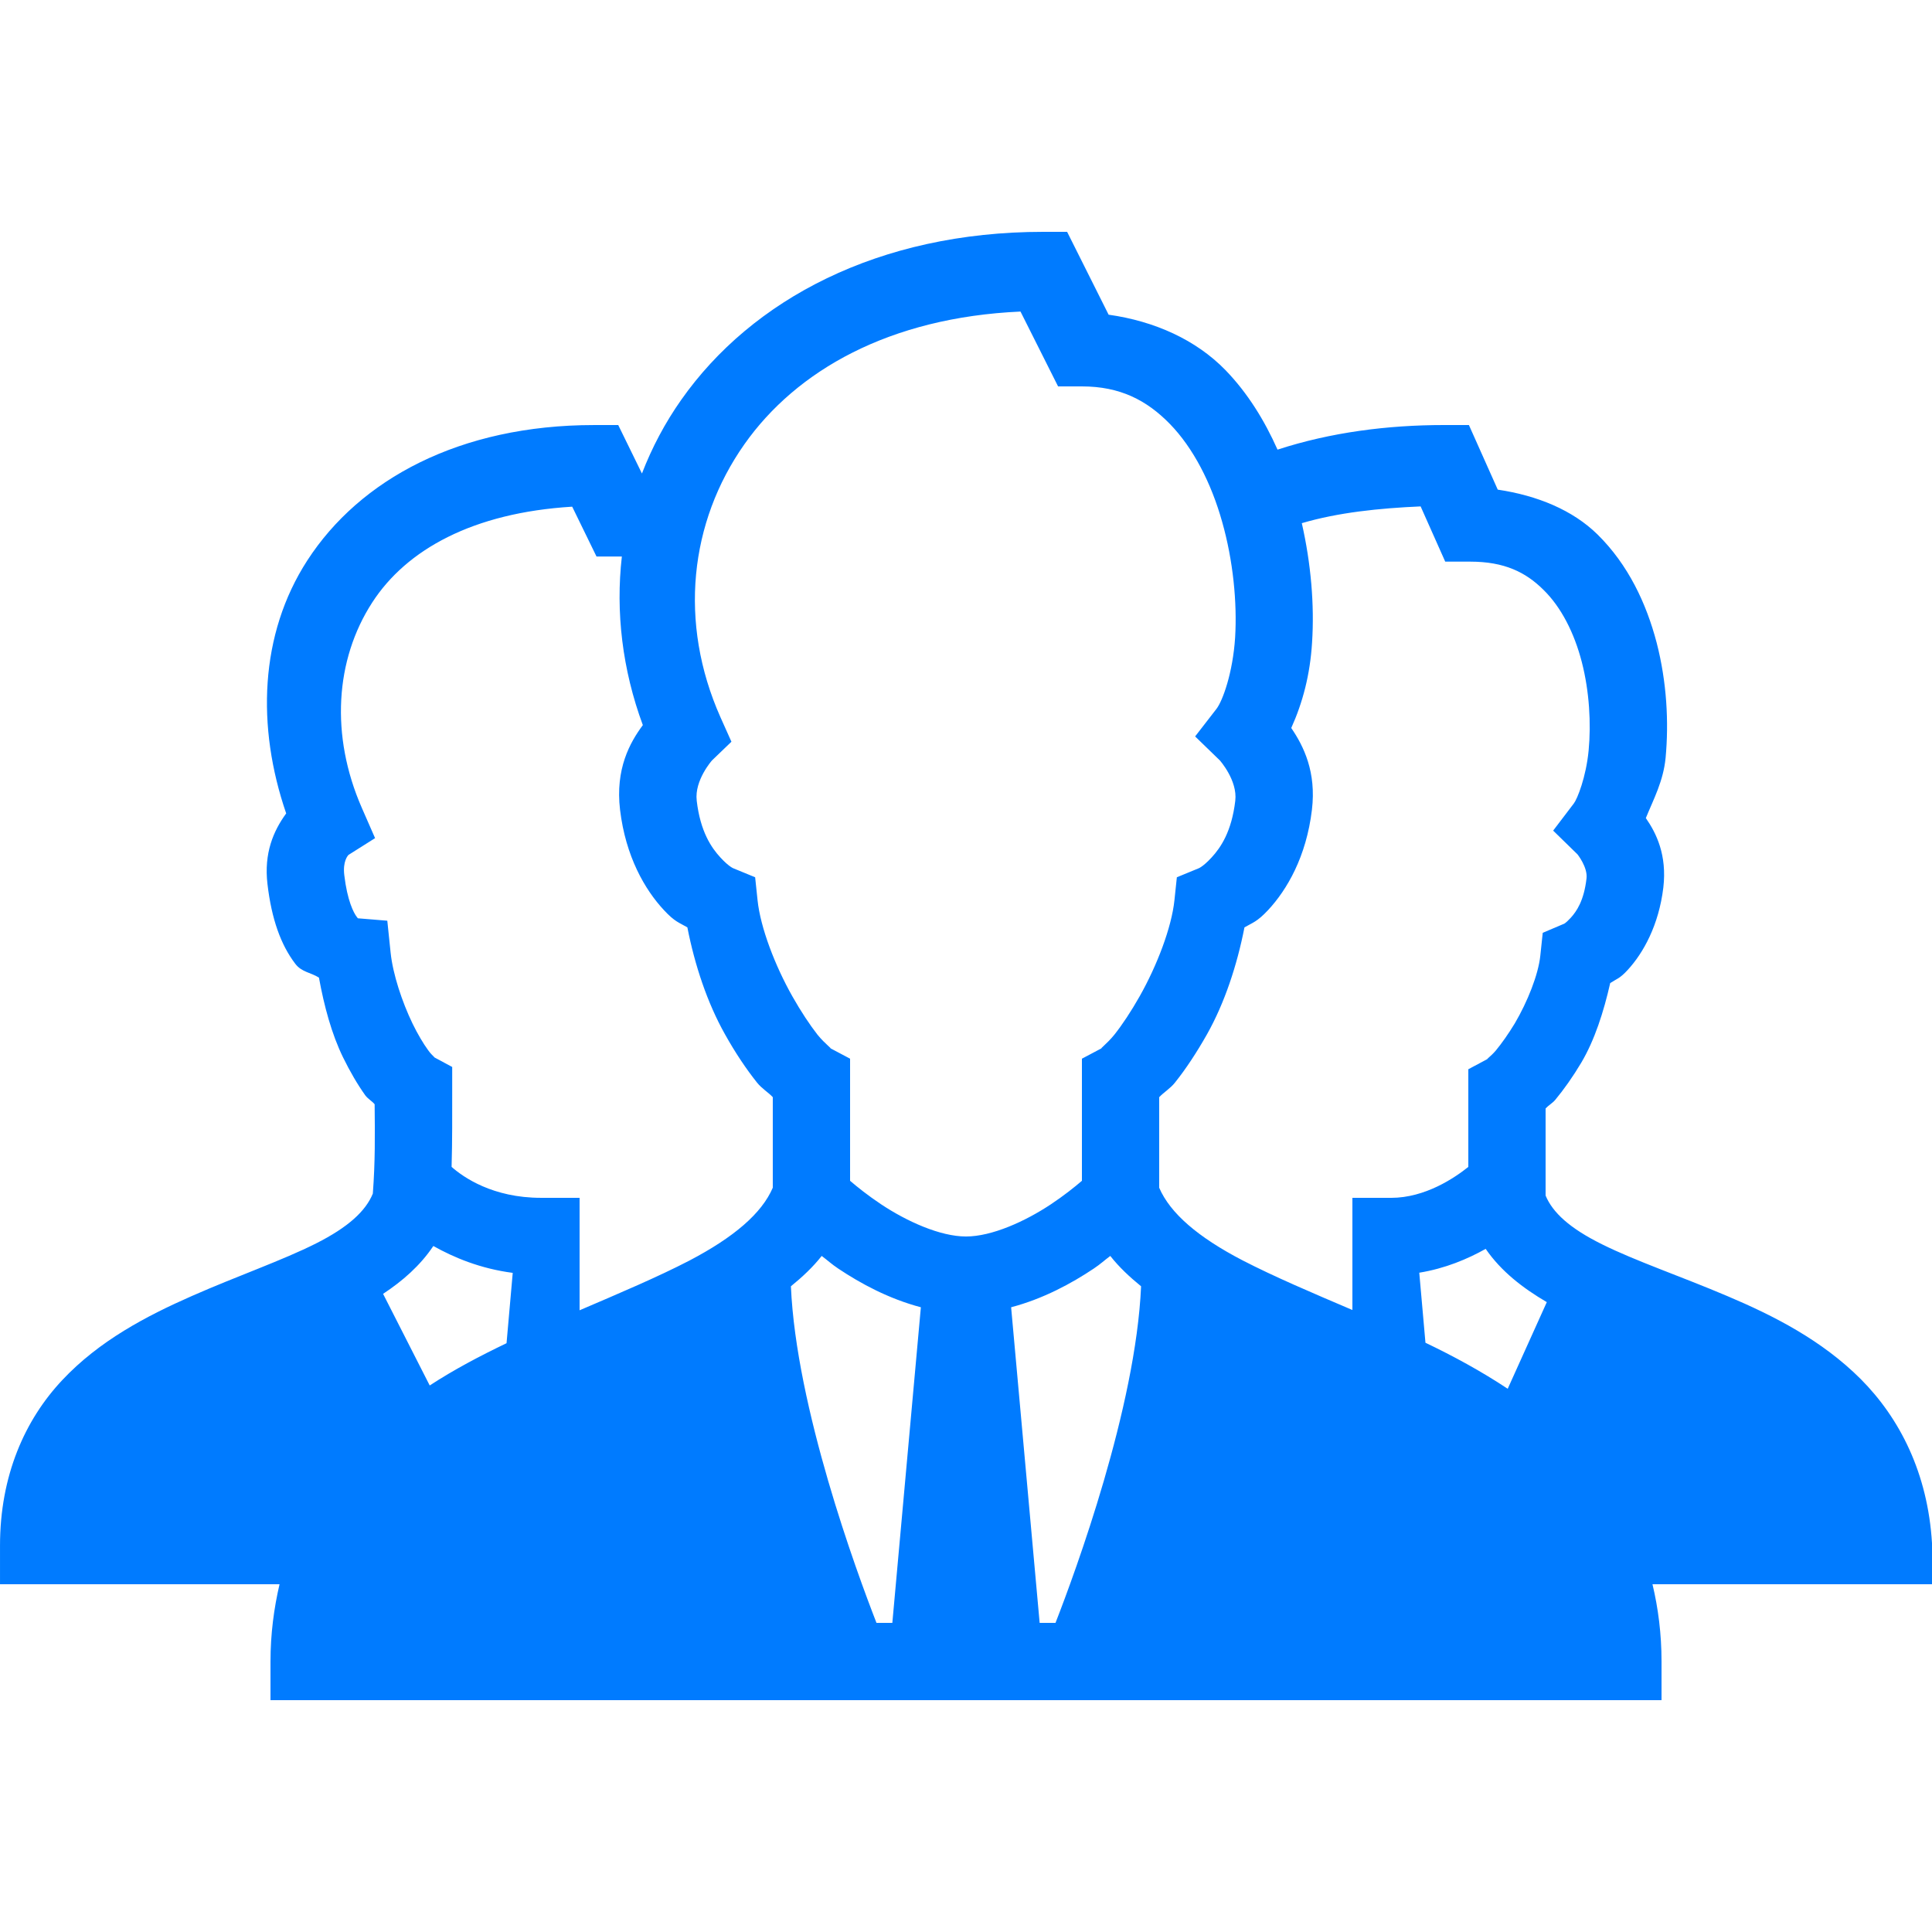
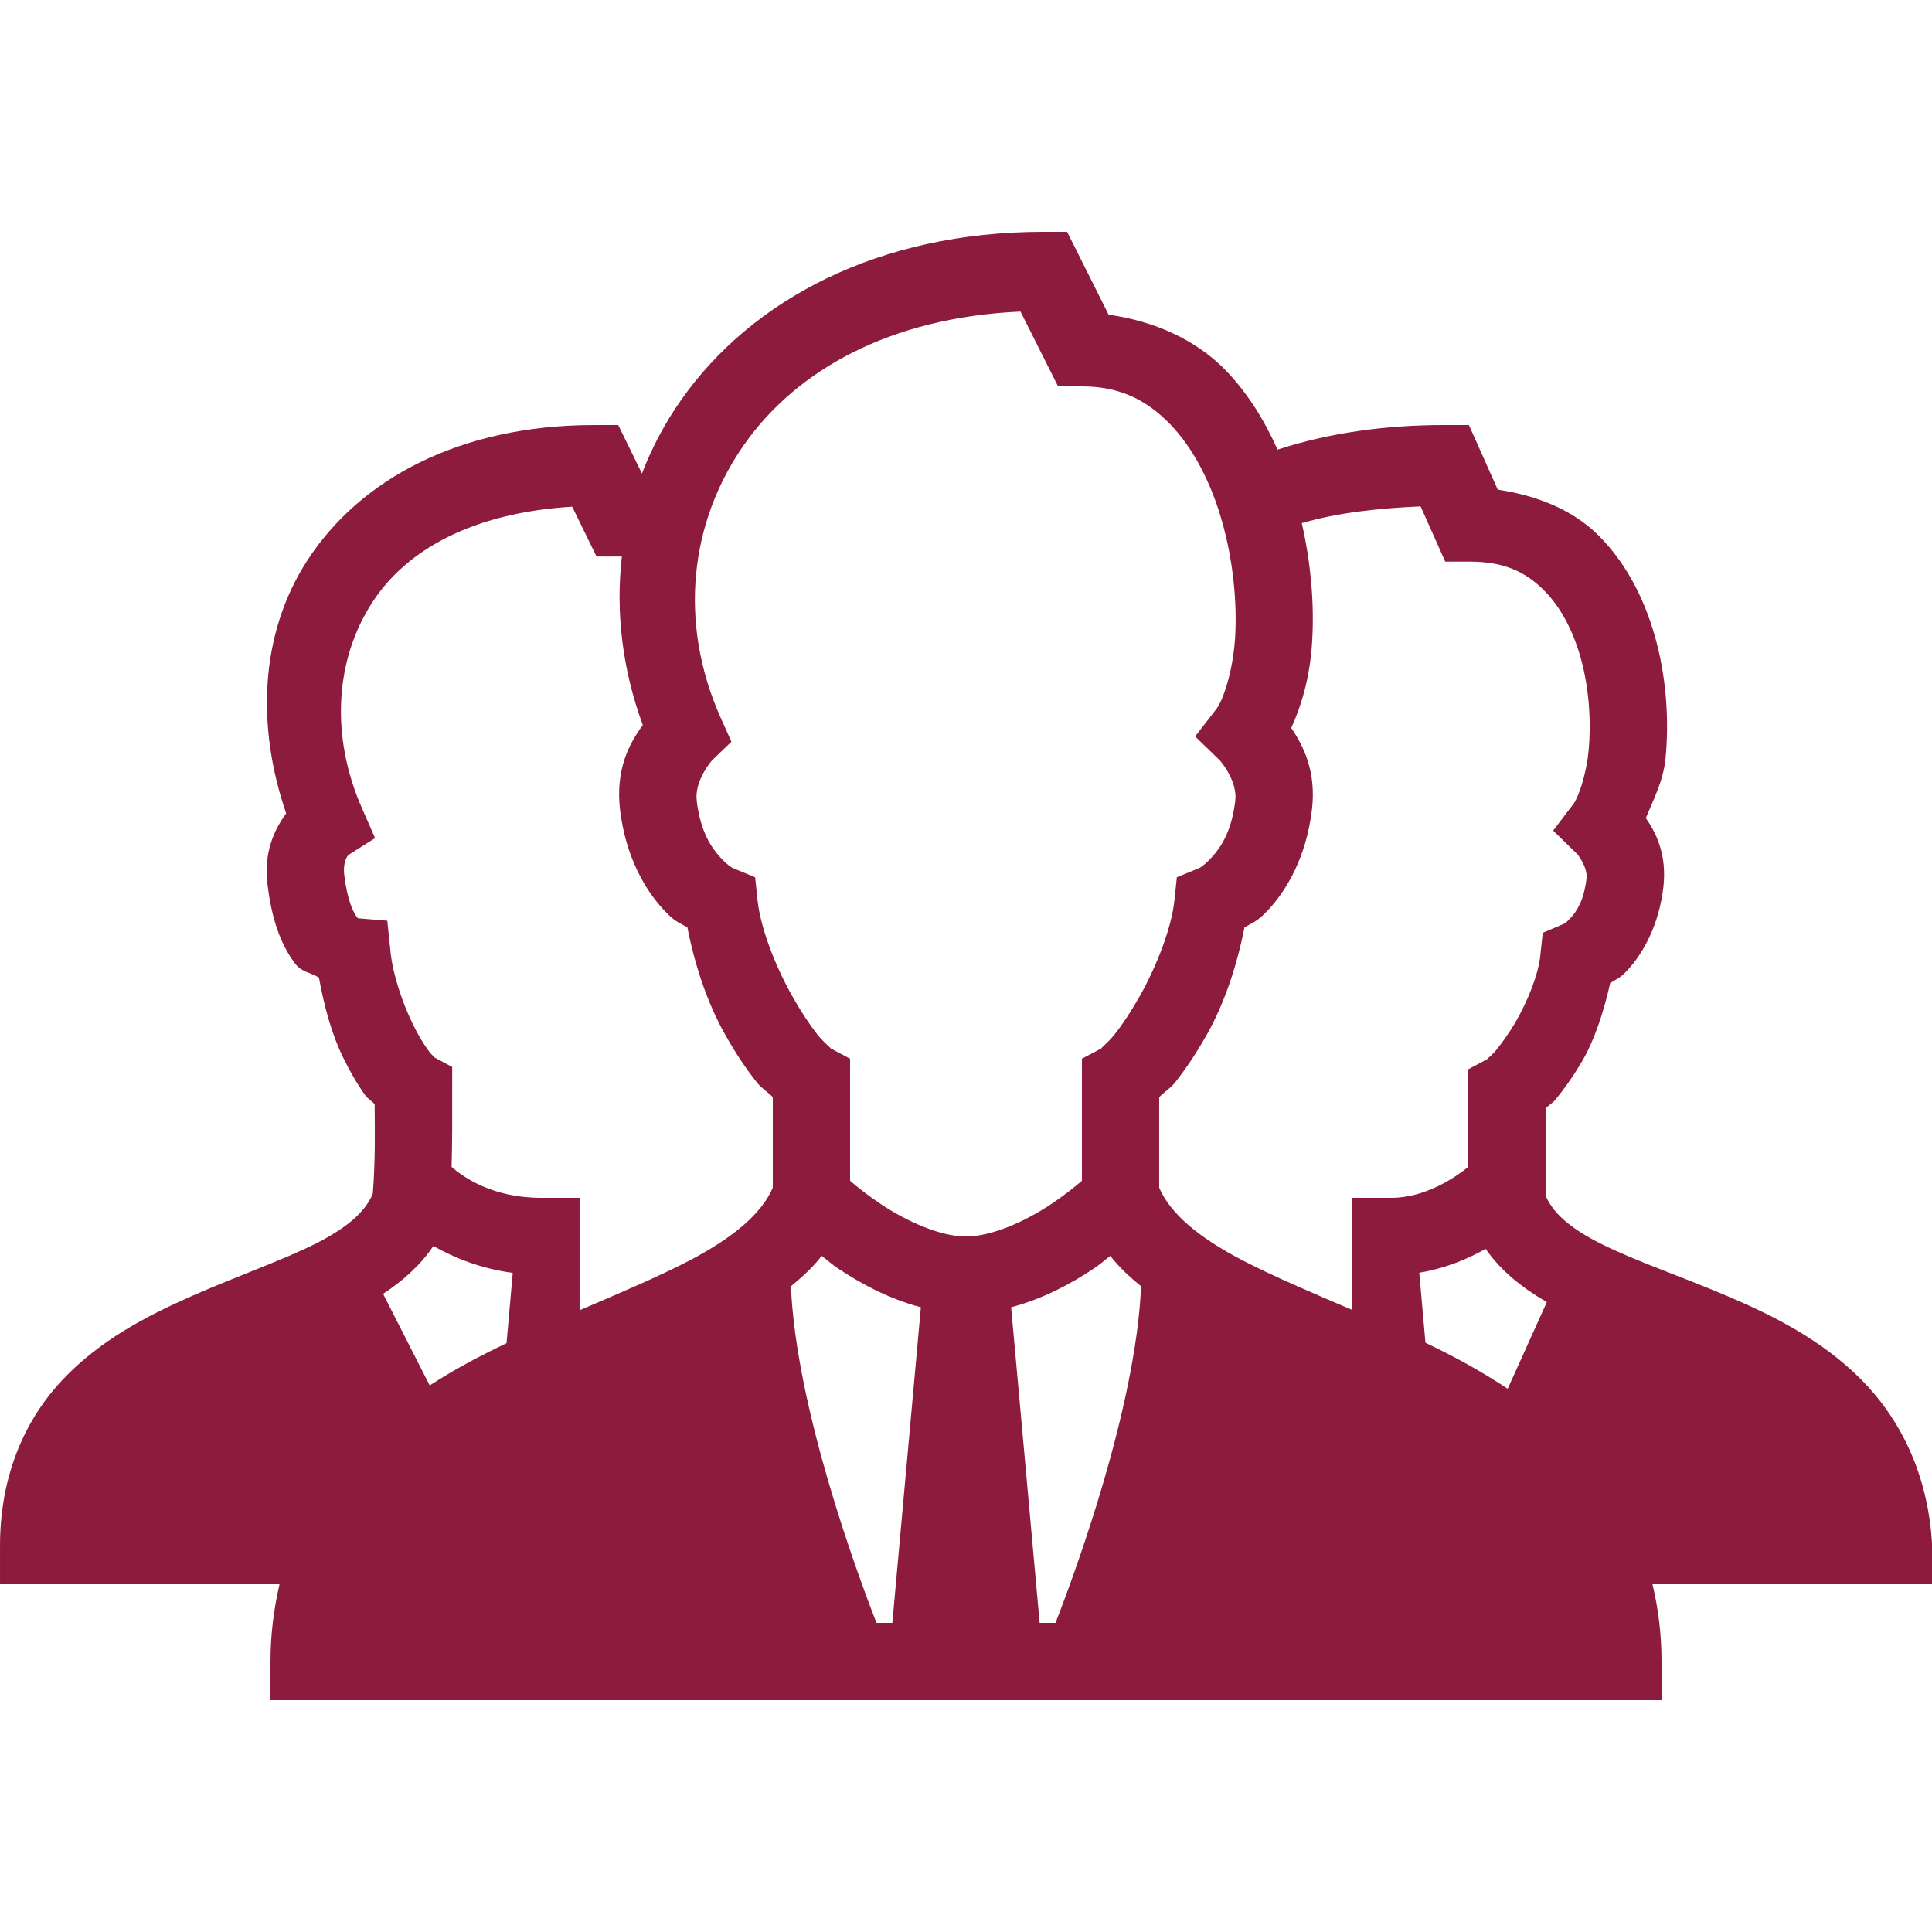
<svg xmlns="http://www.w3.org/2000/svg" x="0px" y="0px" width="70" height="70" viewBox="0 0 172 172" style=" fill:#000000;">
  <g fill="none" fill-rule="nonzero" stroke="none" stroke-width="1" stroke-linecap="butt" stroke-linejoin="miter" stroke-miterlimit="10" stroke-dasharray="" stroke-dashoffset="0" font-family="none" font-weight="none" font-size="none" text-anchor="none" style="mix-blend-mode: normal">
    <path d="M0,172v-172h172v172z" fill="none" />
-     <g fill="#007bff">
+     <g fill="#8d1b3d">
      <path d="M92.88,20.64c-14.687,0 -25.961,6.047 -32.223,14.943c-1.451,2.056 -2.62,4.273 -3.507,6.571l-2.11,-4.313h-2.15c-11.986,0 -20.868,4.851 -25.531,12.053c-4.26,6.584 -4.528,14.822 -1.881,22.521c-1.142,1.572 -1.989,3.534 -1.666,6.289c0.363,3.104 1.183,5.402 2.473,7.095c0.564,0.752 1.397,0.779 2.11,1.236c0.457,2.513 1.129,5.026 2.15,7.108c0.618,1.263 1.277,2.392 1.975,3.373c0.228,0.309 0.618,0.524 0.833,0.793c0.027,2.741 0.054,5.12 -0.161,7.955c-0.632,1.545 -2.177,2.983 -5.053,4.434c-2.983,1.505 -6.987,2.889 -11.046,4.676c-4.058,1.787 -8.251,3.978 -11.556,7.498c-3.319,3.534 -5.536,8.492 -5.536,14.727v3.44h24.886c-0.497,2.137 -0.806,4.421 -0.806,6.88v3.44h123.84v-3.44c0,-2.459 -0.296,-4.743 -0.806,-6.88h25.101l-0.215,-3.642c-0.376,-6.248 -2.876,-11.14 -6.343,-14.62c-3.467,-3.467 -7.753,-5.644 -11.879,-7.391c-4.139,-1.76 -8.157,-3.118 -11.153,-4.609c-2.876,-1.424 -4.394,-2.822 -5.026,-4.34v-7.753c0.242,-0.269 0.591,-0.457 0.847,-0.752c0.779,-0.941 1.572,-2.056 2.325,-3.319c1.196,-2.016 2.002,-4.542 2.58,-7.095c0.578,-0.376 0.847,-0.39 1.559,-1.169c1.384,-1.505 2.768,-3.978 3.171,-7.337c0.336,-2.902 -0.632,-4.851 -1.559,-6.181c0.699,-1.707 1.559,-3.292 1.76,-5.362c0.296,-3.185 0.107,-6.746 -0.793,-10.239c-0.914,-3.494 -2.526,-6.947 -5.268,-9.648c-2.217,-2.177 -5.362,-3.467 -8.882,-3.991l-2.567,-5.751h-2.231c-4.999,0 -10.065,0.645 -14.808,2.19c-1.156,-2.593 -2.647,-5.026 -4.636,-7.082c-2.62,-2.688 -6.289,-4.354 -10.401,-4.932l-3.695,-7.377zM90.851,27.735l3.346,6.665h2.123c3.386,0 5.765,1.223 7.834,3.346c2.069,2.123 3.682,5.254 4.649,8.707c0.981,3.453 1.344,7.189 1.156,10.307c-0.202,3.118 -1.102,5.63 -1.666,6.356l-1.895,2.446l2.204,2.137c0,0 1.586,1.787 1.371,3.588c-0.323,2.755 -1.303,4.179 -2.11,5.053c-0.806,0.873 -1.196,0.981 -1.196,0.981l-1.895,0.779l-0.215,2.042c-0.255,2.446 -1.559,5.832 -3.091,8.546c-0.766,1.357 -1.572,2.567 -2.257,3.427c-0.685,0.847 -1.438,1.371 -1.062,1.169l-1.827,0.968v10.871c-0.658,0.564 -1.599,1.317 -2.768,2.096c-2.284,1.518 -5.254,2.862 -7.552,2.862c-2.298,0 -5.268,-1.344 -7.552,-2.862c-1.169,-0.779 -2.11,-1.532 -2.768,-2.096v-10.871l-1.827,-0.968c0.376,0.202 -0.39,-0.323 -1.075,-1.169c-0.672,-0.86 -1.478,-2.069 -2.244,-3.427c-1.532,-2.714 -2.835,-6.101 -3.091,-8.546l-0.215,-2.042l-1.895,-0.779c0,0 -0.39,-0.107 -1.196,-0.981c-0.806,-0.873 -1.787,-2.298 -2.11,-5.053v-0.013c-0.215,-1.801 1.357,-3.574 1.357,-3.574l1.733,-1.666l-0.981,-2.19c-3.736,-8.412 -2.755,-17.348 2.137,-24.295c4.622,-6.558 12.9,-11.287 24.577,-11.812zM126.474,45.083l2.19,4.918h2.231c3.037,0 4.932,0.941 6.504,2.499c1.586,1.545 2.755,3.843 3.427,6.45c0.672,2.607 0.833,5.469 0.605,7.861c-0.228,2.378 -1.008,4.313 -1.317,4.717l-1.841,2.419l2.163,2.11c0,0 0.927,1.156 0.806,2.15c-0.228,1.989 -0.887,2.929 -1.397,3.494c-0.524,0.564 -0.632,0.551 -0.632,0.551l-1.868,0.793l-0.215,2.029c-0.175,1.693 -1.142,4.112 -2.271,6.033c-0.578,0.954 -1.183,1.801 -1.68,2.405c-0.497,0.591 -1.048,0.927 -0.645,0.712l-1.814,0.968v8.694c-1.209,0.968 -3.83,2.755 -6.88,2.755h-3.44v9.984c-3.561,-1.518 -6.974,-2.97 -9.783,-4.421c-3.978,-2.069 -6.437,-4.192 -7.418,-6.463v-8.062c0.417,-0.443 0.981,-0.766 1.397,-1.29c0.968,-1.209 1.935,-2.674 2.862,-4.313c1.572,-2.795 2.674,-6.154 3.333,-9.514c0.712,-0.417 1.115,-0.484 2.096,-1.532c1.693,-1.814 3.413,-4.77 3.91,-8.936c0.403,-3.373 -0.739,-5.671 -1.841,-7.283c1.021,-2.257 1.68,-4.757 1.854,-7.619c0.215,-3.346 -0.094,-7.001 -0.914,-10.616c3.238,-0.954 6.893,-1.33 10.575,-1.492zM50.942,45.11l2.163,4.434h2.15c0.04,0 0.067,0 0.107,0c-0.564,4.932 0.04,10.065 1.868,15.01c-1.156,1.559 -2.459,3.897 -2.029,7.538c0.497,4.166 2.217,7.122 3.91,8.936c0.968,1.048 1.371,1.115 2.083,1.532c0.658,3.359 1.774,6.719 3.346,9.514c0.914,1.639 1.895,3.104 2.862,4.313c0.417,0.524 0.981,0.847 1.397,1.29v8.062c-0.981,2.284 -3.453,4.407 -7.431,6.49c-2.795,1.451 -6.222,2.902 -9.769,4.421v-10.011h-3.44c-4.287,0 -6.907,-1.827 -7.955,-2.755c0.067,-2.338 0.054,-4.515 0.054,-6.826v-2.069l-1.801,-0.968c0.511,0.282 0.04,0.027 -0.349,-0.537c-0.403,-0.551 -0.914,-1.397 -1.384,-2.365c-0.927,-1.922 -1.747,-4.381 -1.948,-6.302l-0.296,-2.849l-2.62,-0.215c-0.027,-0.027 -0.013,-0.013 -0.094,-0.121c-0.282,-0.363 -0.847,-1.451 -1.115,-3.722c-0.148,-1.223 0.309,-1.733 0.376,-1.801l2.365,-1.492l-1.183,-2.701c-2.808,-6.423 -2.378,-13.169 0.927,-18.275c3.05,-4.717 8.976,-7.995 17.805,-8.533zM38.579,110.927c1.814,1.021 4.179,2.016 7.068,2.392l-0.551,6.262c-2.325,1.115 -4.636,2.325 -6.84,3.763l-4.152,-8.157c1.733,-1.142 3.306,-2.513 4.475,-4.26zM132.265,111.182c1.384,2.016 3.333,3.507 5.442,4.743l-3.48,7.713c-2.352,-1.559 -4.824,-2.902 -7.323,-4.098l-0.551,-6.235c2.311,-0.376 4.313,-1.223 5.912,-2.123zM73.154,111.813c0.524,0.39 0.873,0.726 1.478,1.129c1.989,1.33 4.502,2.688 7.35,3.44l-2.54,28.098h-1.411c-1.787,-4.582 -7.149,-19.162 -7.619,-29.966c1.008,-0.82 1.948,-1.693 2.741,-2.701zM98.846,111.813c0.793,1.008 1.733,1.881 2.741,2.701c-0.47,10.804 -5.832,25.383 -7.619,29.966h-1.411l-2.54,-28.098c2.849,-0.752 5.362,-2.11 7.35,-3.44c0.605,-0.403 0.954,-0.739 1.478,-1.129z" />
    </g>
  </g>
</svg>
